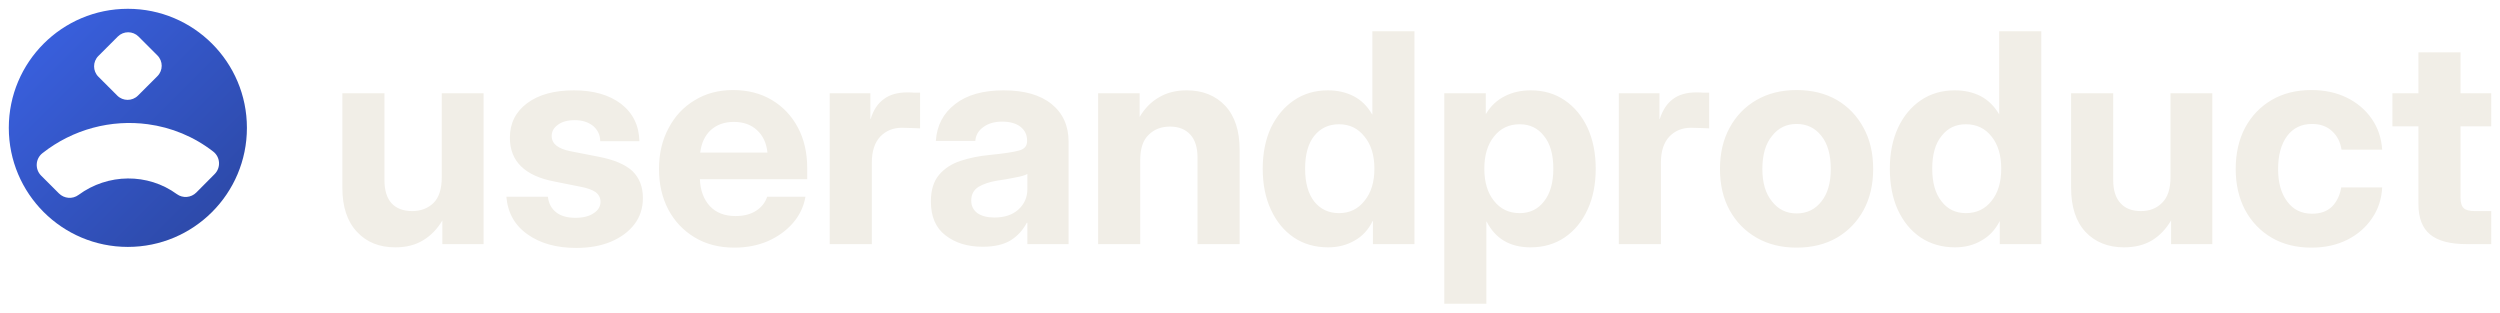
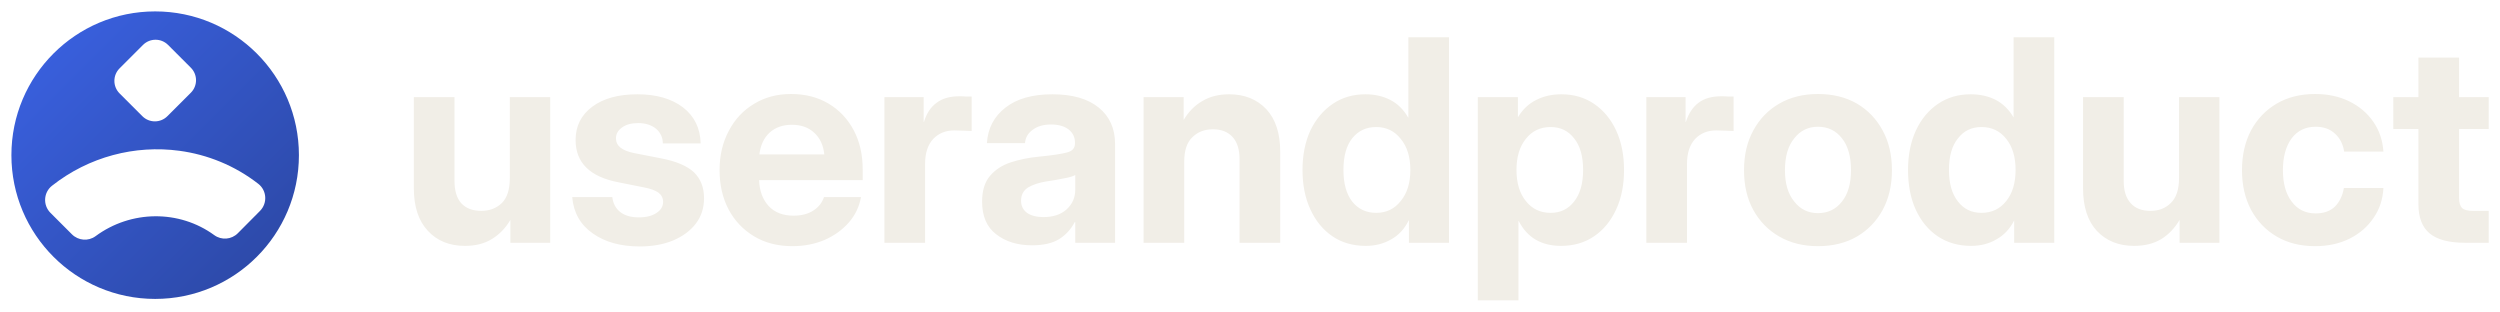
- <svg xmlns="http://www.w3.org/2000/svg" viewBox="-3 -83.5 855.1 106.9" role="img" aria-label="userandproduct">
+ <svg xmlns="http://www.w3.org/2000/svg" viewBox="-4 -86 885.6 110.4" role="img" aria-label="userandproduct">
  <defs>
    <linearGradient id="g-signal-cobalt" x1="0" y1="0" x2="1" y2="1">
      <stop offset="0" stop-color="#3B63E6" />
      <stop offset="1" stop-color="#2B46A0" />
    </linearGradient>
  </defs>
-   <g transform="translate(-4.1 -84.6) scale(0.0467)">
+   <g transform="translate(-5.1 -87.1) scale(0.0584)">
    <path fill="url(#g-signal-cobalt)" fill-rule="evenodd" d="M960 88a872 872 0 0 1 872 872a872 872 0 0 1-872 872a872 872 0 0 1-872-872a872 872 0 0 1 872-872ZM1595.8,1298.3c46.5-46.8,41.8-123.9-10.2-164.4-142.3-110.7-308-177.5-479-200.5h-.1c-267.4-36-547.8,35-772.4,212.3-51.6,40.8-55.8,117.6-9.3,164.1l130.3,130.3c38.5,38.5,99.6,43.6,143.5,11.2,214.8-158.6,507.6-161,720.2-6,43.8,31.9,104.4,26.8,142.6-11.7l134.5-135.4ZM1176.4,429.5l-138.2-138.2c-41.9-41.9-109.9-41.9-151.9,0l-142.2,142.2c-41.9,41.9-41.9,109.9,0,151.9l138.2,138.2c41.9,41.9,109.9,41.9,151.8,0l142.3-142.2c42-41.9,42-109.9,0-151.9Z" />
  </g>
-   <path fill="#F1EEE7" transform="translate(114.1 0)" d="m337.2 1.1q-6.8 0-11.8-3.4q-5-3.4-7.8-9.5q-2.8-6-2.8-14q0-7.9 2.8-14q2.9-6 7.9-9.4q5-3.4 11.6-3.4q4.9 0 8.8 2q3.9 2 6.3 6.2l0.1 0l0-28.4l14.4 0l0 72.8l-14.2 0l0-7.9l-0.1 0q-2.2 4.5-6.2 6.7q-4 2.3-9 2.3zm214.4 0q-6.7 0-11.8-3.4q-5-3.4-7.8-9.5q-2.7-6-2.7-14q0-7.9 2.8-14q2.8-6 7.8-9.4q5-3.4 11.6-3.4q5 0 8.9 2q3.8 2 6.3 6.2l0 0l0-28.4l14.4 0l0 72.8l-14.2 0l0-7.9l0 0q-2.3 4.5-6.3 6.7q-3.9 2.3-9 2.3zm-174.7 19.3l0-72l14.2 0l0 7l0.1 0q2.4-4 6.4-6q3.9-2 8.9-2q6.6 0 11.6 3.4q5 3.4 7.8 9.4q2.8 6.1 2.8 14q0 8-2.8 14q-2.8 6.1-7.8 9.5q-5 3.4-11.7 3.4q-10.5 0-15-8.8l-0.1 0l0 28.1zm120.5-19.2q-7.8 0-13.7-3.4q-5.9-3.4-9.2-9.4q-3.3-6-3.3-14.1q0-8.1 3.3-14.1q3.3-6.1 9.2-9.5q5.9-3.4 13.7-3.4q7.9 0 13.8 3.4q5.8 3.4 9.1 9.5q3.3 6 3.3 14.1q0 8-3.3 14.1q-3.3 6-9.1 9.4q-5.9 3.4-13.8 3.4zm-278.4-0.3q-7.7 0-12.7-3.9q-5-3.8-5-11.6q0-5.8 2.8-9.1q2.8-3.3 7.4-4.8q4.6-1.5 9.9-2q7.1-0.7 10-1.5q2.8-0.7 2.8-3.2l0-0.3q0-2.8-2.2-4.6q-2.3-1.8-6.3-1.8q-4 0-6.5 1.9q-2.5 1.8-2.7 4.7l-13.5 0q0.5-7.9 6.6-12.6q6-4.7 16.6-4.7q10.6 0 16.4 4.7q5.8 4.7 5.8 12.9l0 35l-14.1 0l0-7.3l-0.2 0q-2 3.8-5.5 6q-3.6 2.2-9.6 2.2zm-84.9 0.3q-7.8 0-13.6-3.5q-5.8-3.5-9-9.5q-3.2-6.1-3.2-13.9q0-7.9 3.3-14q3.2-6.1 8.9-9.5q5.7-3.5 13.1-3.5q7.6 0 13.3 3.4q5.7 3.4 8.9 9.4q3.2 6 3.2 13.9l0 3.8l-36.7 0q0.2 5.7 3.4 9.2q3.2 3.4 8.8 3.4q4.2 0 7-1.8q2.8-1.8 3.8-4.8l13.1 0q-0.9 5.1-4.3 9q-3.4 3.9-8.6 6.2q-5.2 2.2-11.4 2.2zm138.8-29.9l0 28.7l-14.4 0l0-51.6l14.2 0l0 8.1q2.6-4.4 6.6-6.7q4-2.4 9.5-2.4q8.2 0 13.2 5.3q4.9 5.3 4.9 15l0 32.3l-14.4 0l0-29.6q0-5.2-2.5-7.9q-2.5-2.7-6.9-2.7q-4.5 0-7.3 2.8q-2.9 2.7-2.9 8.7zm-254.8 29.8q-8.2 0-13.1-5.3q-5-5.3-5-15.1l0-32.3l14.4 0l0 29.7q0 5.2 2.4 7.9q2.5 2.7 7.1 2.7q4.4 0 7.3-2.8q2.8-2.8 2.8-8.8l0-28.7l14.3 0l0 51.6l-14.1 0l0-8.1q-2.6 4.4-6.6 6.8q-3.9 2.4-9.5 2.4zm591.3 0q-8.2 0-13.2-5.3q-4.9-5.3-4.9-15.1l0-32.3l14.4 0l0 29.7q0 5.2 2.5 7.9q2.4 2.7 7 2.7q4.4 0 7.2-2.8q2.9-2.8 2.9-8.8l0-28.7l14.3 0l0 51.6l-14.1 0l0-8.1q-2.6 4.4-6.5 6.8q-4 2.4-9.6 2.4zm-529.4 0.2q-10.1 0-16.6-4.6q-6.6-4.6-7.3-12.9l14.2 0q0.4 3.4 2.8 5.3q2.4 1.9 6.6 1.9q4 0 6.3-1.6q2.3-1.5 2.3-3.9q0-2-1.7-3.3q-1.8-1.2-5-1.8l-9-1.8q-15.3-2.9-15.3-15q0-7.4 5.9-11.8q5.9-4.4 16-4.4q10 0 16.1 4.6q6.1 4.7 6.3 12.8l-13.4 0q0-3.1-2.4-5.2q-2.5-2-6.3-2q-3.7 0-5.8 1.6q-2.1 1.5-2.1 3.8q0 2 1.6 3.3q1.7 1.3 4.7 1.9l9.7 1.9q7.9 1.5 11.6 4.9q3.6 3.5 3.6 9.2q0 5.2-2.9 9q-2.9 3.8-8.1 6q-5.1 2.1-11.8 2.1zm593.5-0.1q-7.8 0-13.6-3.4q-5.8-3.4-9.1-9.5q-3.2-6.1-3.2-14q0-8 3.2-14.1q3.3-6.1 9.1-9.5q5.8-3.4 13.6-3.4q6.8 0 12.1 2.6q5.3 2.6 8.5 7.2q3.2 4.6 3.6 10.6l-13.9 0q-0.6-3.9-3.2-6.3q-2.6-2.5-6.9-2.5q-5.4 0-8.5 4.1q-3.1 4.2-3.1 11.3q0 7 3.1 11.1q3.1 4.2 8.5 4.2q4.3 0 6.8-2.4q2.5-2.5 3.2-6.6l14 0q-0.3 6-3.5 10.6q-3.1 4.6-8.4 7.3q-5.4 2.7-12.3 2.7zm61.5-52.8l0 11.3l-10.5 0l0 24.4q0 2.6 1.1 3.6q1 1 3.9 1l5.5 0l0 11.3l-8.4 0q-8.5 0-12.5-3.3q-4-3.3-4-10.4l0-26.6l-8.9 0l0-11.3l8.9 0l0-14l14.4 0l0 14zm-568.3 51.6l0-51.6l13.9 0l0 8.8l0.1 0q1.4-4.6 4.5-6.8q3-2.3 8.1-2.3q1.3 0 2.3 0.1q1.1 0 2 0l0 12.2q-0.8 0-2.6-0.1q-1.8-0.1-3.6-0.1q-4.5 0-7.4 3q-2.9 3.1-2.9 8.9l0 27.9zm269.9 0l0-51.6l13.9 0l0 8.8l0.1 0q1.5-4.6 4.5-6.8q3-2.3 8.1-2.3q1.3 0 2.4 0.1q1 0 1.9 0l0 12.2q-0.8 0-2.6-0.1q-1.8-0.1-3.6-0.1q-4.5 0-7.4 3q-2.9 3.1-2.9 8.9l0 27.9zm-33.9-10.6q5.2 0 8.3-4q3.2-4 3.2-11.2q0-7.3-3.2-11.2q-3.1-4-8.3-4q-5.5 0-8.8 4.2q-3.3 4.1-3.3 11q0 6.9 3.3 11q3.3 4.2 8.8 4.2zm-61.8 0q5.4 0 8.7-4.2q3.4-4.1 3.4-11q0-6.9-3.4-11q-3.3-4.2-8.7-4.2q-5.3 0-8.5 4q-3.1 3.9-3.1 11.2q0 7.2 3.1 11.2q3.2 4 8.5 4zm214.4 0q5.5 0 8.8-4.2q3.3-4.1 3.3-11q0-6.9-3.3-11q-3.3-4.2-8.8-4.2q-5.2 0-8.3 4q-3.2 3.9-3.2 11.2q0 7.2 3.2 11.2q3.1 4 8.3 4zm-57.9 0.1q5.3 0 8.5-4.1q3.2-4 3.2-11.1q0-7.3-3.2-11.3q-3.2-4.1-8.5-4.1q-5.2 0-8.4 4.1q-3.3 4-3.3 11.3q0 7.1 3.3 11.1q3.2 4.1 8.4 4.1zm-274.4 1.4q5.2 0 8.2-2.7q3.1-2.8 3.1-7l0-5.2q-1.2 0.7-4.1 1.2q-2.8 0.6-6.3 1.1q-3.7 0.6-6.3 2.1q-2.5 1.6-2.5 4.7q0 2.7 2.1 4.3q2.2 1.5 5.8 1.5zm-100.6-22.2l23 0q-0.5-4.9-3.6-7.7q-3-2.8-7.9-2.8q-4.8 0-7.9 2.8q-3 2.8-3.6 7.7z" />
+   <path fill="#F1EEE7" transform="translate(142.6 0)" d="m337.2 1.1q-6.8 0-11.8-3.4q-5-3.4-7.8-9.5q-2.8-6-2.8-14q0-7.9 2.8-14q2.9-6 7.9-9.4q5-3.4 11.6-3.4q4.9 0 8.8 2q3.9 2 6.3 6.2l0.1 0l0-28.4l14.4 0l0 72.8l-14.2 0l0-7.9l-0.1 0q-2.2 4.5-6.2 6.7q-4 2.3-9 2.3zm214.4 0q-6.7 0-11.8-3.4q-5-3.4-7.8-9.5q-2.7-6-2.7-14q0-7.9 2.8-14q2.8-6 7.8-9.4q5-3.4 11.6-3.4q5 0 8.9 2q3.8 2 6.3 6.2l0 0l0-28.4l14.4 0l0 72.8l-14.2 0l0-7.9l0 0q-2.3 4.5-6.3 6.7q-3.9 2.3-9 2.3zm-174.7 19.3l0-72l14.2 0l0 7l0.1 0q2.4-4 6.4-6q3.9-2 8.9-2q6.6 0 11.6 3.4q5 3.4 7.8 9.4q2.8 6.1 2.8 14q0 8-2.8 14q-2.8 6.1-7.8 9.5q-5 3.4-11.7 3.4q-10.5 0-15-8.8l-0.1 0l0 28.1zm120.5-19.2q-7.8 0-13.7-3.4q-5.9-3.4-9.2-9.4q-3.3-6-3.3-14.1q0-8.1 3.3-14.1q3.3-6.1 9.2-9.5q5.9-3.4 13.7-3.4q7.9 0 13.8 3.4q5.8 3.4 9.1 9.5q3.3 6 3.3 14.1q0 8-3.3 14.1q-3.3 6-9.1 9.4q-5.9 3.4-13.8 3.4zm-278.4-0.3q-7.7 0-12.7-3.9q-5-3.8-5-11.6q0-5.8 2.8-9.1q2.8-3.3 7.4-4.8q4.6-1.5 9.9-2q7.1-0.7 10-1.5q2.8-0.7 2.8-3.2l0-0.3q0-2.8-2.2-4.6q-2.3-1.8-6.3-1.8q-4 0-6.5 1.9q-2.5 1.8-2.7 4.7l-13.5 0q0.5-7.9 6.6-12.6q6-4.7 16.6-4.7q10.6 0 16.4 4.7q5.8 4.7 5.8 12.9l0 35l-14.1 0l0-7.3l-0.2 0q-2 3.8-5.5 6q-3.6 2.2-9.6 2.2zm-84.9 0.3q-7.8 0-13.6-3.5q-5.8-3.5-9-9.5q-3.2-6.1-3.2-13.9q0-7.9 3.3-14q3.2-6.1 8.9-9.5q5.7-3.5 13.1-3.5q7.6 0 13.3 3.4q5.7 3.4 8.9 9.4q3.2 6 3.2 13.9l0 3.8l-36.7 0q0.2 5.7 3.4 9.2q3.2 3.4 8.8 3.4q4.2 0 7-1.8q2.8-1.8 3.8-4.8l13.1 0q-0.9 5.1-4.3 9q-3.4 3.9-8.6 6.2q-5.2 2.2-11.4 2.2zm138.8-29.9l0 28.7l-14.4 0l0-51.6l14.2 0l0 8.1q2.6-4.4 6.6-6.7q4-2.4 9.5-2.4q8.2 0 13.2 5.3q4.9 5.3 4.9 15l0 32.3l-14.4 0l0-29.6q0-5.2-2.5-7.9q-2.5-2.7-6.9-2.7q-4.5 0-7.3 2.8q-2.9 2.7-2.9 8.7zm-254.8 29.8q-8.2 0-13.1-5.3q-5-5.3-5-15.1l0-32.3l14.4 0l0 29.7q0 5.2 2.4 7.9q2.5 2.7 7.1 2.7q4.4 0 7.3-2.8q2.8-2.8 2.8-8.8l0-28.7l14.3 0l0 51.6l-14.1 0l0-8.1q-2.6 4.4-6.6 6.8q-3.9 2.4-9.5 2.4zm591.3 0q-8.2 0-13.2-5.3q-4.9-5.3-4.9-15.1l0-32.3l14.4 0l0 29.7q0 5.2 2.5 7.9q2.4 2.7 7 2.7q4.4 0 7.2-2.8q2.9-2.8 2.9-8.8l0-28.7l14.3 0l0 51.6l-14.1 0l0-8.1q-2.6 4.4-6.5 6.8q-4 2.4-9.6 2.4zm-529.4 0.2q-10.1 0-16.6-4.6q-6.6-4.6-7.3-12.9l14.2 0q0.4 3.4 2.8 5.3q2.4 1.9 6.6 1.9q4 0 6.3-1.6q2.3-1.5 2.3-3.9q0-2-1.7-3.3q-1.8-1.2-5-1.8l-9-1.8q-15.3-2.9-15.3-15q0-7.4 5.9-11.8q5.9-4.4 16-4.4q10 0 16.1 4.6q6.1 4.7 6.3 12.8l-13.4 0q0-3.1-2.4-5.2q-2.5-2-6.3-2q-3.7 0-5.8 1.6q-2.1 1.5-2.1 3.8q0 2 1.6 3.3q1.7 1.3 4.7 1.9l9.7 1.9q7.9 1.5 11.6 4.9q3.6 3.5 3.6 9.2q0 5.2-2.9 9q-2.9 3.8-8.1 6q-5.1 2.1-11.8 2.1zm593.5-0.1q-7.8 0-13.6-3.4q-5.8-3.4-9.1-9.5q-3.2-6.1-3.2-14q0-8 3.2-14.1q3.3-6.1 9.1-9.5q5.8-3.4 13.6-3.4q6.8 0 12.1 2.6q5.3 2.6 8.5 7.2q3.2 4.6 3.6 10.6l-13.9 0q-0.6-3.9-3.2-6.3q-2.6-2.5-6.9-2.5q-5.4 0-8.5 4.1q-3.1 4.2-3.1 11.3q0 7 3.1 11.1q3.1 4.2 8.5 4.2q4.3 0 6.8-2.4q2.5-2.5 3.2-6.6l14 0q-0.3 6-3.5 10.6q-3.1 4.6-8.4 7.3q-5.4 2.7-12.3 2.7zm61.5-52.8l0 11.3l-10.5 0l0 24.4q0 2.6 1.1 3.6q1 1 3.9 1l5.5 0l0 11.3l-8.4 0q-8.5 0-12.5-3.3q-4-3.3-4-10.4l0-26.6l-8.9 0l0-11.3l8.9 0l0-14l14.4 0l0 14zm-568.3 51.6l0-51.6l13.9 0l0 8.8l0.1 0q1.4-4.6 4.5-6.8q3-2.3 8.1-2.3q1.3 0 2.3 0.1q1.1 0 2 0l0 12.2q-0.8 0-2.6-0.1q-1.8-0.1-3.6-0.1q-4.5 0-7.4 3q-2.9 3.1-2.9 8.9l0 27.9zm269.9 0l0-51.6l13.9 0l0 8.8l0.1 0q1.5-4.6 4.5-6.8q3-2.3 8.1-2.3q1.3 0 2.4 0.1q1 0 1.9 0l0 12.2q-0.8 0-2.6-0.1q-1.8-0.1-3.6-0.1q-4.5 0-7.4 3q-2.9 3.1-2.9 8.9l0 27.9zm-33.9-10.6q5.2 0 8.3-4q3.2-4 3.2-11.2q0-7.3-3.2-11.2q-3.1-4-8.3-4q-5.5 0-8.8 4.2q-3.3 4.1-3.3 11q0 6.9 3.3 11q3.3 4.2 8.8 4.2zm-61.8 0q5.4 0 8.7-4.2q3.4-4.1 3.4-11q0-6.9-3.4-11q-3.3-4.2-8.7-4.2q-5.3 0-8.5 4q-3.1 3.9-3.1 11.2q0 7.2 3.1 11.2q3.2 4 8.5 4zm214.4 0q5.5 0 8.8-4.2q3.3-4.1 3.3-11q0-6.9-3.3-11q-3.3-4.2-8.8-4.2q-5.2 0-8.3 4q-3.2 3.9-3.2 11.2q0 7.2 3.2 11.2q3.1 4 8.3 4zm-57.9 0.1q5.3 0 8.5-4.1q3.2-4 3.2-11.1q0-7.3-3.2-11.3q-3.2-4.1-8.5-4.1q-5.2 0-8.4 4.1q-3.3 4-3.3 11.3q0 7.1 3.3 11.1q3.2 4.1 8.4 4.1zm-274.4 1.4q5.2 0 8.2-2.7q3.1-2.8 3.1-7l0-5.2q-1.2 0.7-4.1 1.2q-2.8 0.6-6.3 1.1q-3.7 0.6-6.3 2.1q-2.5 1.6-2.5 4.7q0 2.7 2.1 4.3q2.2 1.5 5.8 1.5zm-100.6-22.2l23 0q-0.5-4.9-3.6-7.7q-3-2.8-7.9-2.8q-4.8 0-7.9 2.8q-3 2.8-3.6 7.7z" />
</svg>
